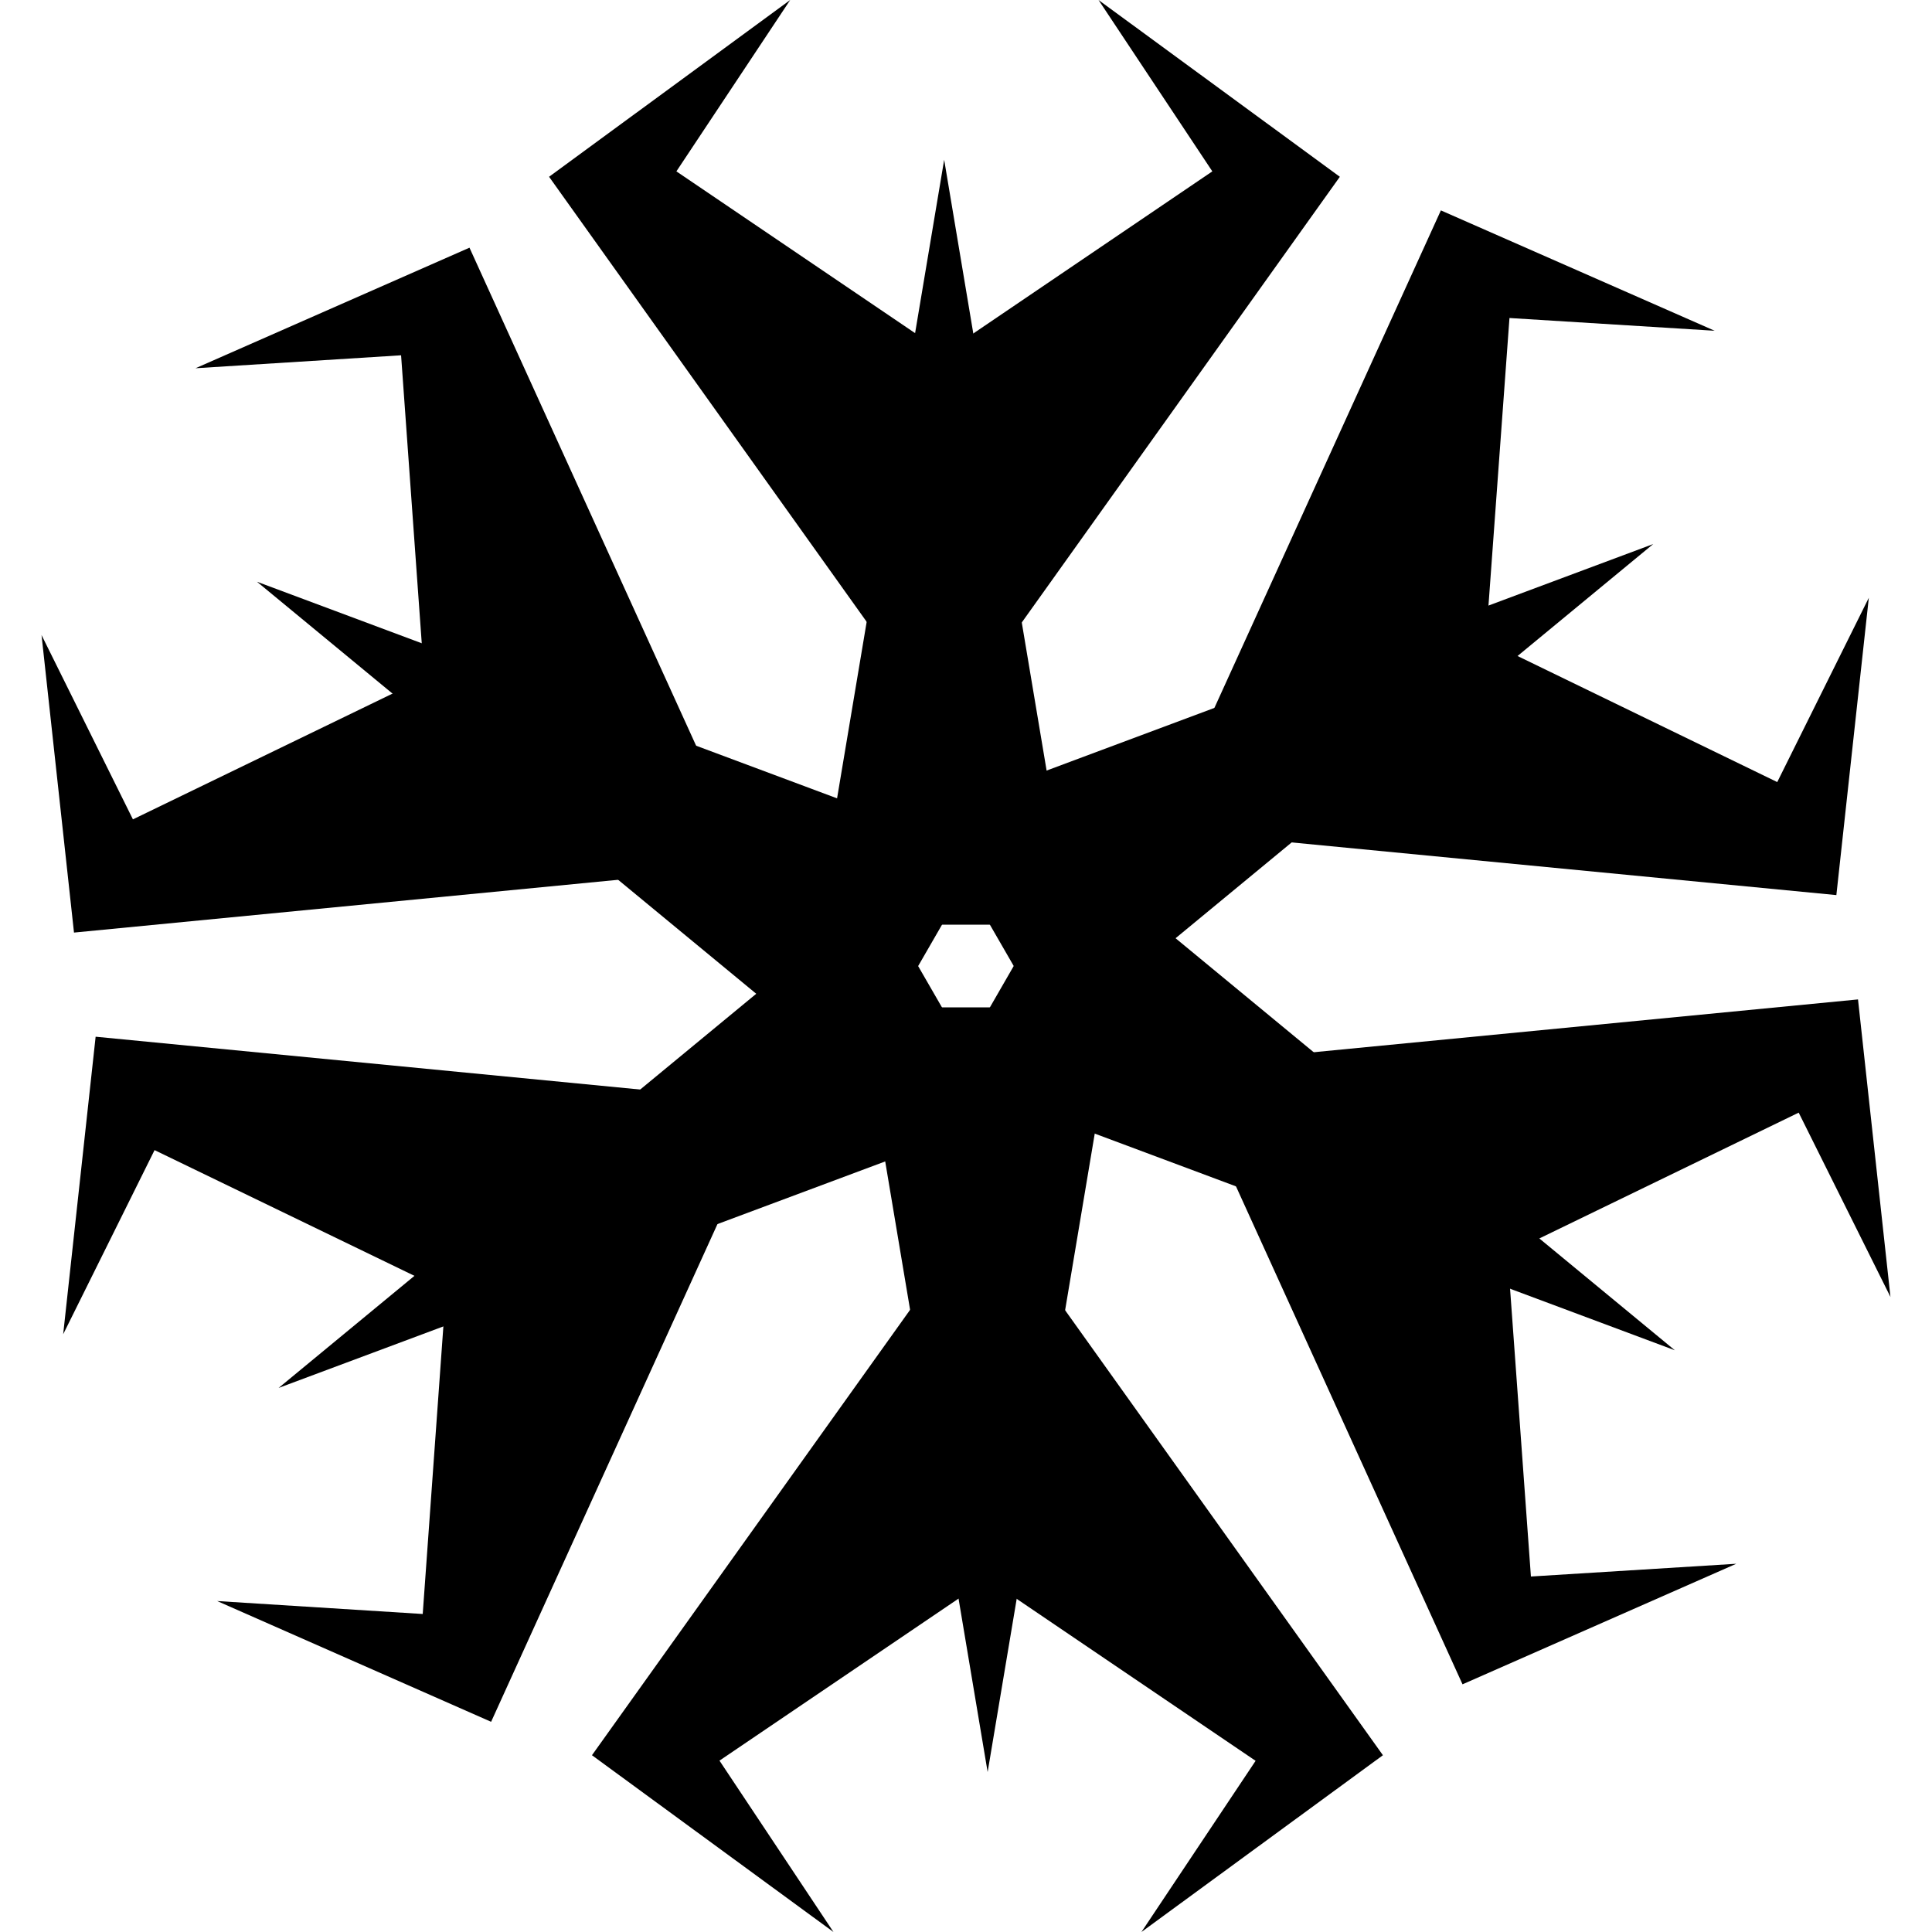
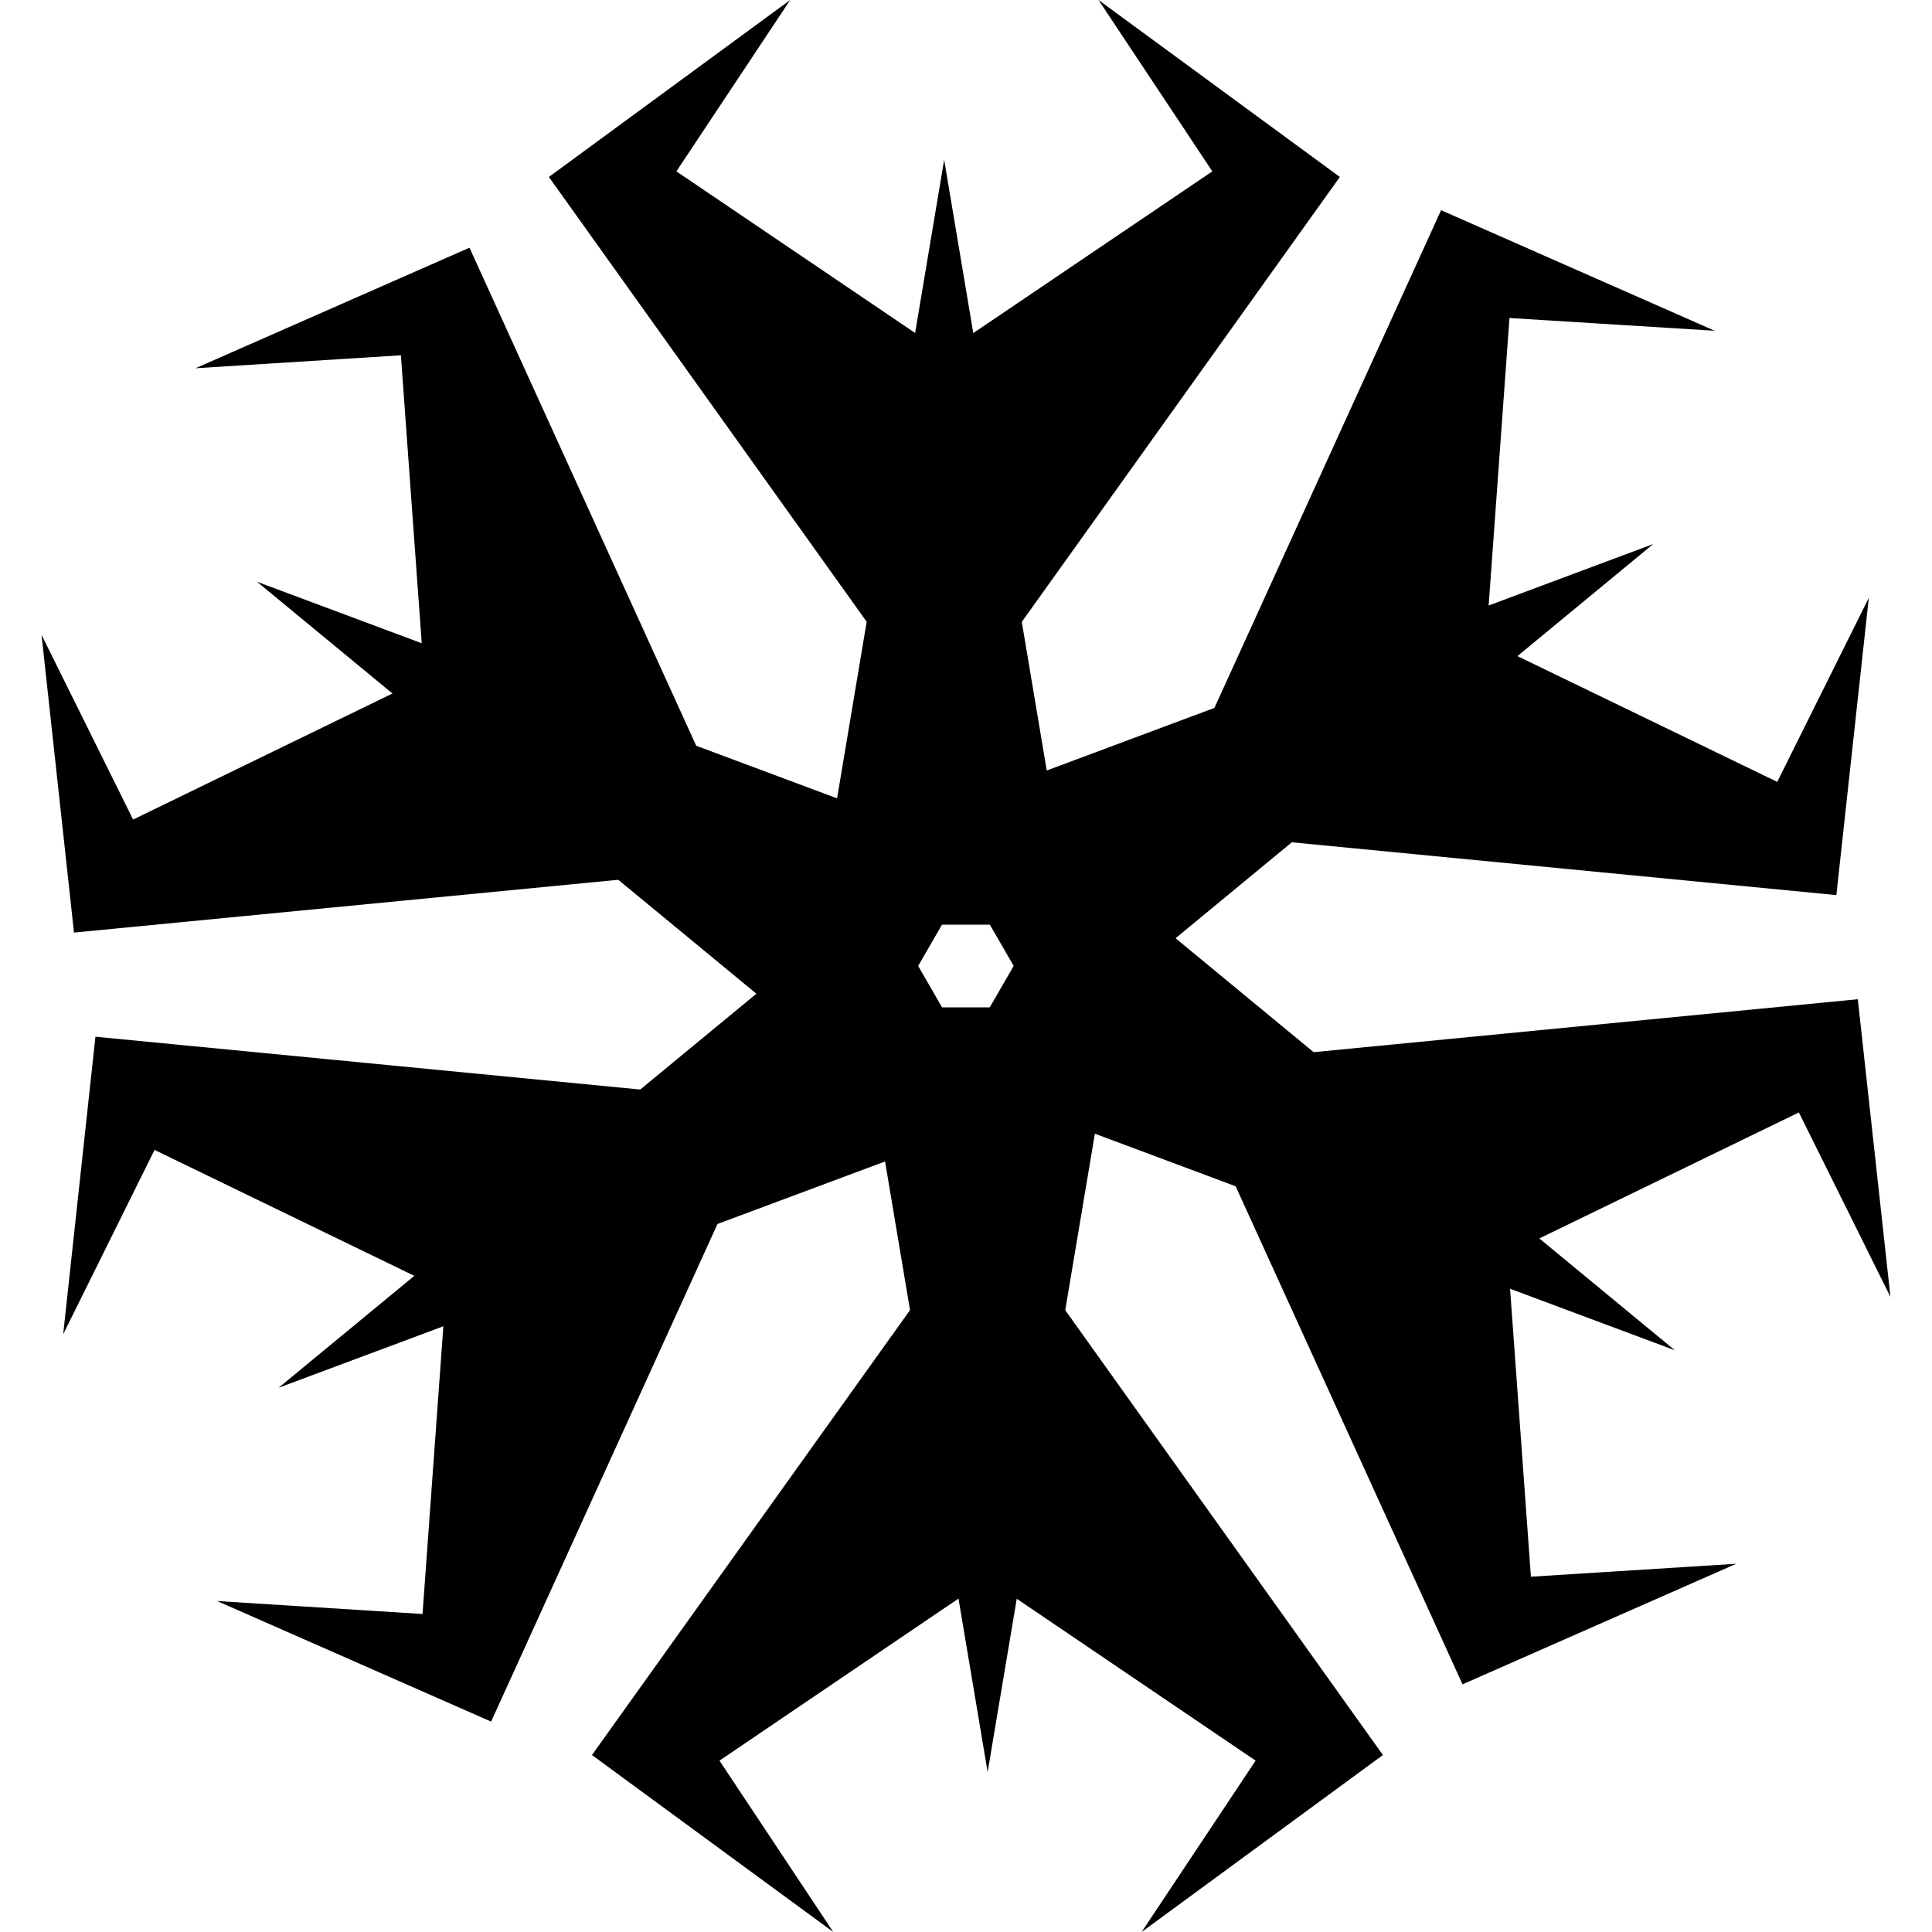
<svg xmlns="http://www.w3.org/2000/svg" viewBox="0 0 100 100">
-   <path fill-rule="nonzero" d="M91.99 40.48L76.91 33.16L59.99 42.94L95.05 46.33L96.73 30.94L91.99 40.48" />
-   <path fill-rule="nonzero" d="M59.99 42.94L76.91 33.17L78.13 16.46L88.75 17.12L74.58 10.89L59.99 42.94" />
+   <path fill-rule="nonzero" d="M91.99 40.47L76.91 33.17L59.99 42.93L95.05 46.33L96.73 30.94L91.99 40.47" />
+   <path fill-rule="nonzero" d="M59.99 42.94L76.92 33.17L78.13 16.46L88.75 17.12L74.59 10.88L59.99 42.94" />
  <path fill-rule="nonzero" d="M85.57 28.16L47.97 42.2L54.61 53.71L85.57 28.16" />
-   <path fill-rule="nonzero" d="M75.7 87.18L89.87 80.94L79.24 81.6L78.03 64.9L61.12 55.13L75.7 87.18" />
-   <path fill-rule="nonzero" d="M61.12 55.13L78.03 64.9L93.1 57.59L97.85 67.13L96.17 51.73L61.12 55.13" />
-   <path fill-rule="nonzero" d="M86.69 69.89L55.73 44.34L49.1 55.85L86.69 69.89" />
-   <path fill-rule="nonzero" d="M30.64 90.85L43.14 100L37.24 91.13L51.11 81.73L51.11 62.19L30.64 90.85" />
-   <path fill-rule="nonzero" d="M51.11 81.73L64.99 91.14L59.08 100L71.58 90.85L51.11 62.19L51.11 81.73" />
-   <path fill-rule="nonzero" d="M51.12 91.72L57.76 52.14L44.48 52.14L51.12 91.72" />
-   <path fill-rule="nonzero" d="M3.27 69.06L8 59.53L23.09 66.83L40 57.06L4.95 53.66L3.27 69.06" />
-   <path fill-rule="nonzero" d="M11.24 82.87L21.88 83.54L23.08 66.83L40 57.06L25.42 89.12L11.24 82.87" />
-   <path fill-rule="nonzero" d="M14.42 71.84L52.02 57.8L45.38 46.29L14.42 71.84" />
-   <path fill-rule="nonzero" d="M10.12 19.06L20.76 18.39L21.96 35.11L38.89 44.88L24.3 12.82L10.12 19.06" />
-   <path fill-rule="nonzero" d="M3.83 48.27L38.88 44.87L21.97 35.1L6.88 42.41L2.15 32.87L3.83 48.27" />
-   <path fill-rule="nonzero" d="M13.3 30.11L44.26 55.66L50.9 44.15L13.3 30.11" />
-   <path fill-rule="nonzero" d="M56.86 0L62.75 8.87L48.89 18.27L48.89 37.82L69.35 9.15L56.86 0" />
-   <path fill-rule="nonzero" d="M40.9 0L28.42 9.15L48.88 37.82L48.88 18.27L35.01 8.87L40.9 0" />
-   <path fill-rule="nonzero" d="M48.87 8.27L42.23 47.86L55.51 47.86L48.87 8.27" />
+   <path fill-rule="nonzero" d="M75.7 87.18L89.87 80.94L79.24 81.61L78.03 64.9L61.1 55.13L75.7 87.18" />
+   <path fill-rule="nonzero" d="M61.11 55.13L78.03 64.9L93.11 57.58L97.85 67.13L96.16 51.72L61.11 55.13" />
+   <path fill-rule="nonzero" d="M86.69 69.89L55.73 44.34L49.09 55.85L86.69 69.89" />
+   <path fill-rule="nonzero" d="M30.64 90.84L43.13 100L37.24 91.13L51.12 81.72L51.12 62.19L30.64 90.84" />
+   <path fill-rule="nonzero" d="M51.12 81.73L64.99 91.13L59.09 100L71.58 90.84L51.12 62.19L51.12 81.73" />
+   <path fill-rule="nonzero" d="M51.12 91.72L57.77 52.14L44.47 52.14L51.12 91.72" />
+   <path fill-rule="nonzero" d="M3.27 69.06L8 59.52L23.08 66.83L40.01 57.06L4.94 53.66L3.27 69.06" />
+   <path fill-rule="nonzero" d="M11.24 82.87L21.87 83.54L23.08 66.83L40 57.06L25.42 89.11L11.24 82.87" />
+   <path fill-rule="nonzero" d="M14.42 71.83L52.02 57.8L45.39 46.29L14.42 71.83" />
+   <path fill-rule="nonzero" d="M10.12 19.06L20.75 18.39L21.96 35.1L38.89 44.87L24.3 12.82L10.12 19.06" />
+   <path fill-rule="nonzero" d="M3.83 48.27L38.88 44.87L21.97 35.09L6.89 42.42L2.15 32.86L3.83 48.27" />
+   <path fill-rule="nonzero" d="M13.3 30.11L44.26 55.65L50.9 44.15L13.3 30.11" />
+   <path fill-rule="nonzero" d="M56.86 0L62.75 8.87L48.87 18.26L48.87 37.81L69.35 9.16L56.86 0" />
+   <path fill-rule="nonzero" d="M40.9 0L28.41 9.16L48.88 37.81L48.88 18.26L35.01 8.87L40.9 0" />
+   <path fill-rule="nonzero" d="M48.87 8.27L42.23 47.86L55.52 47.86L48.87 8.27" />
</svg>
